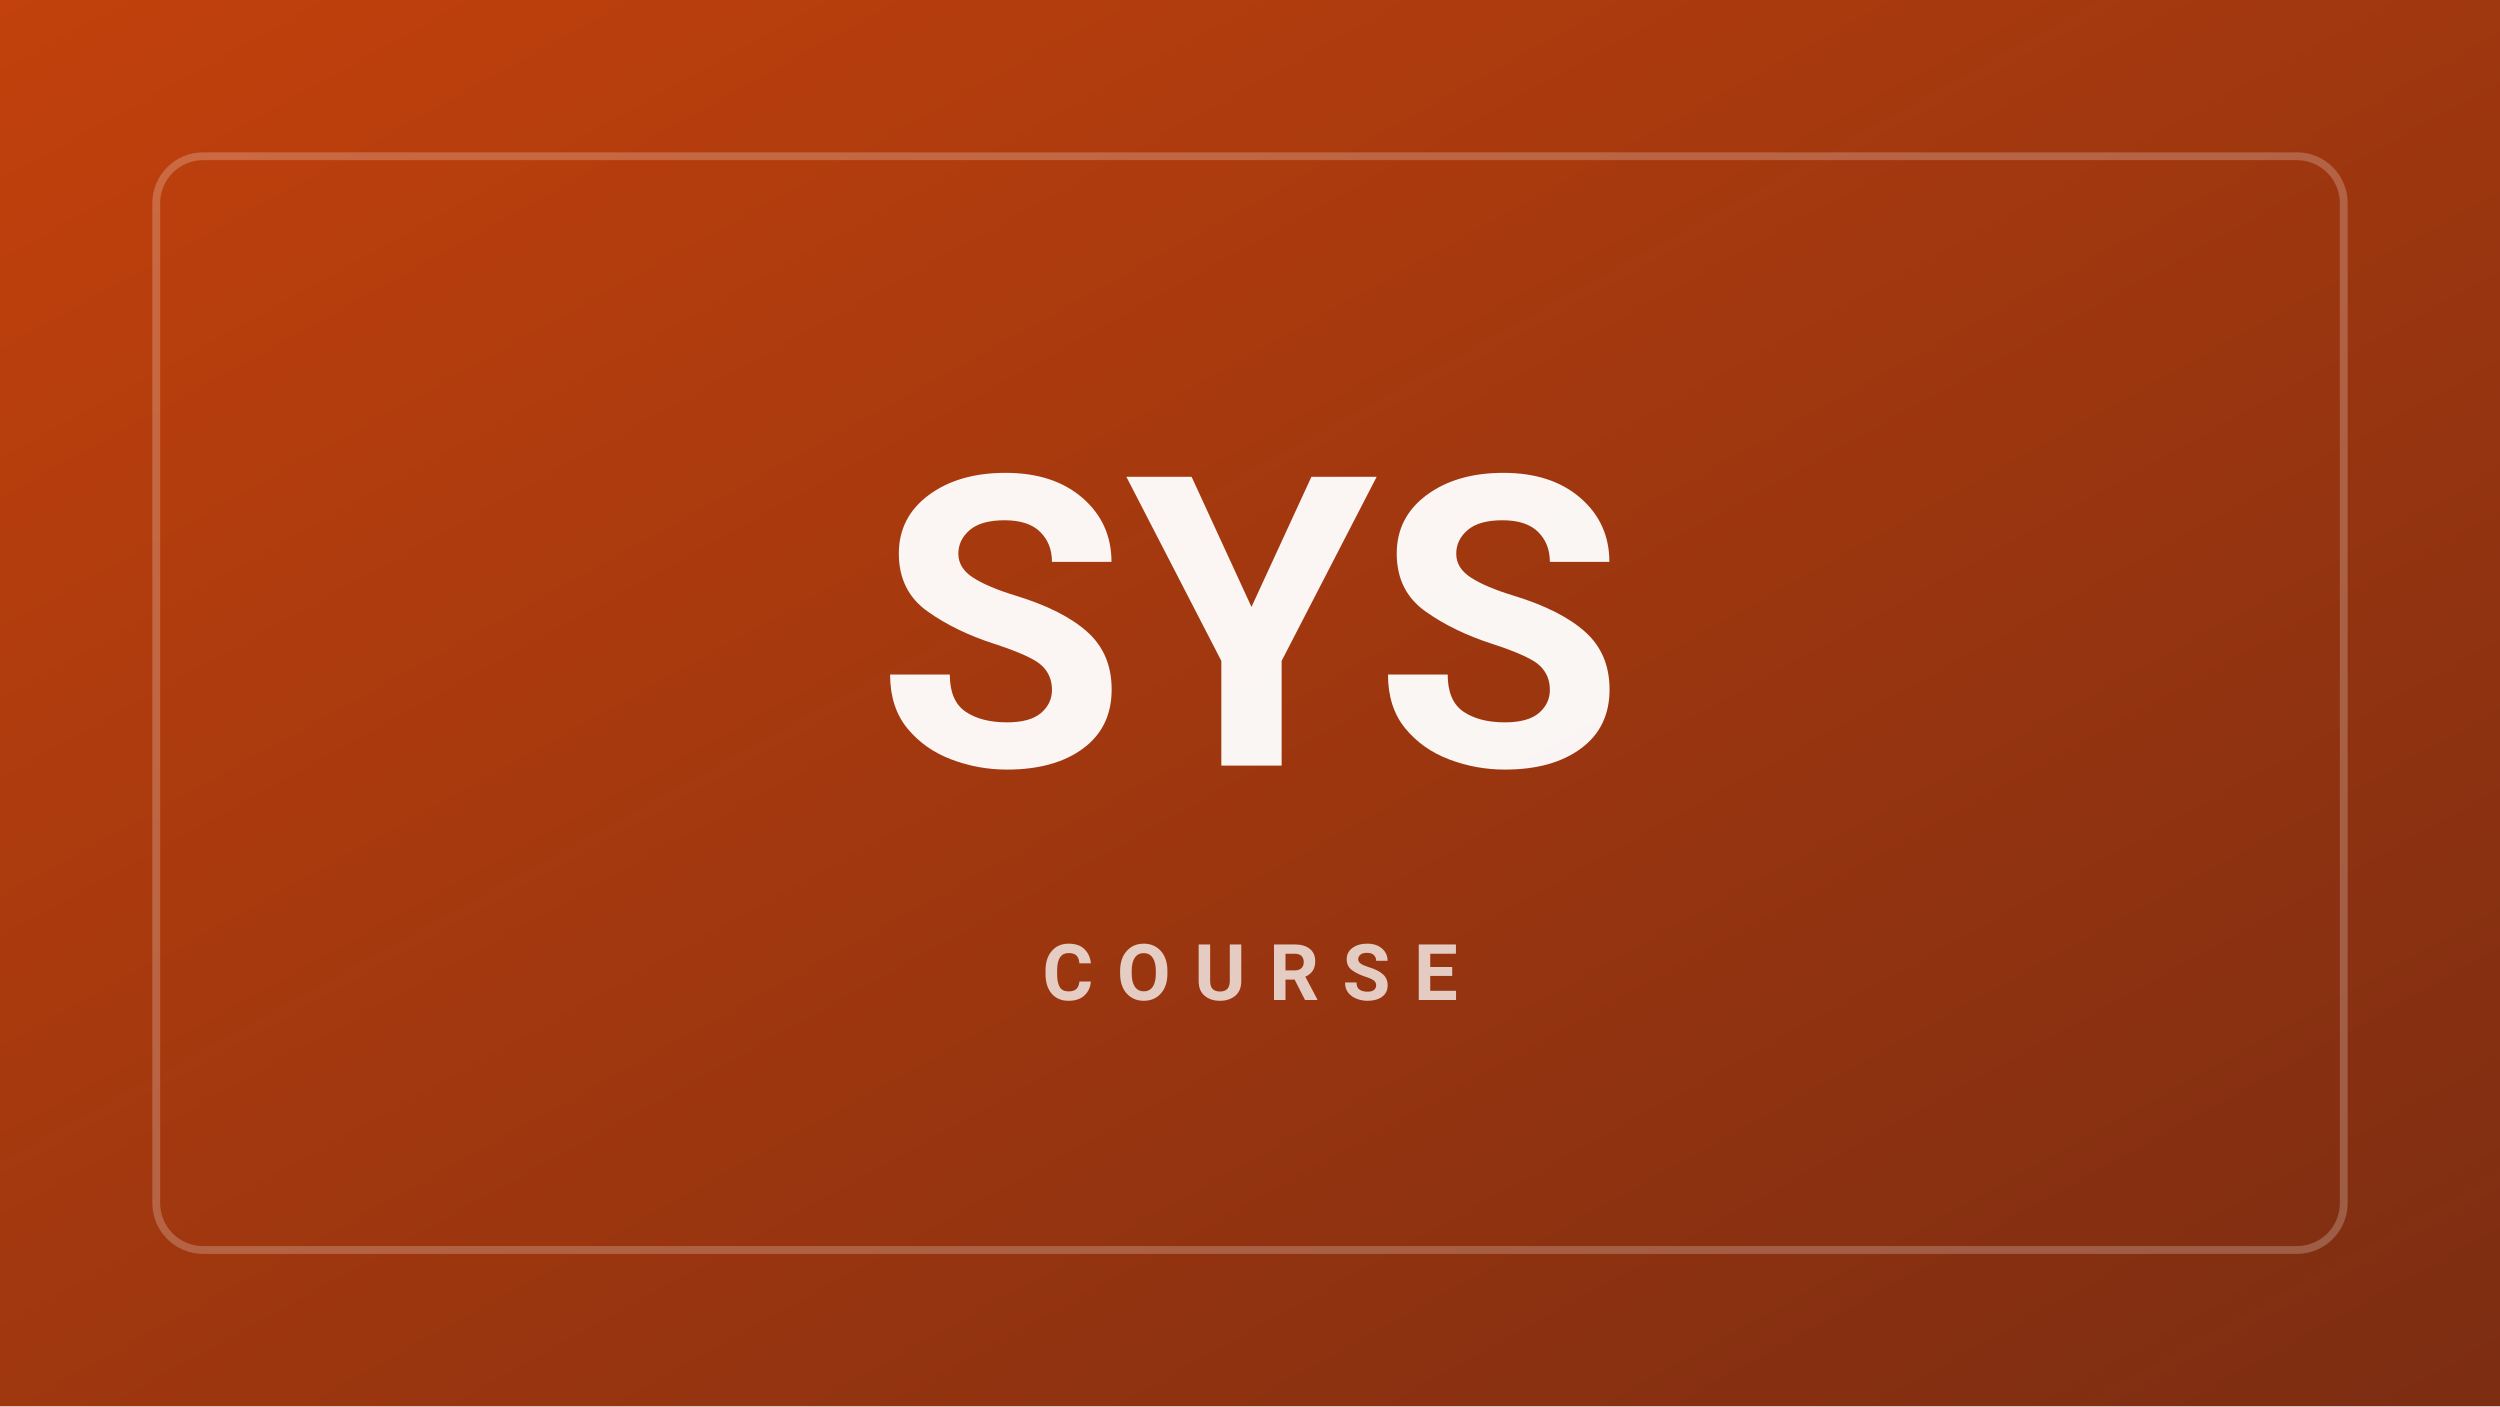
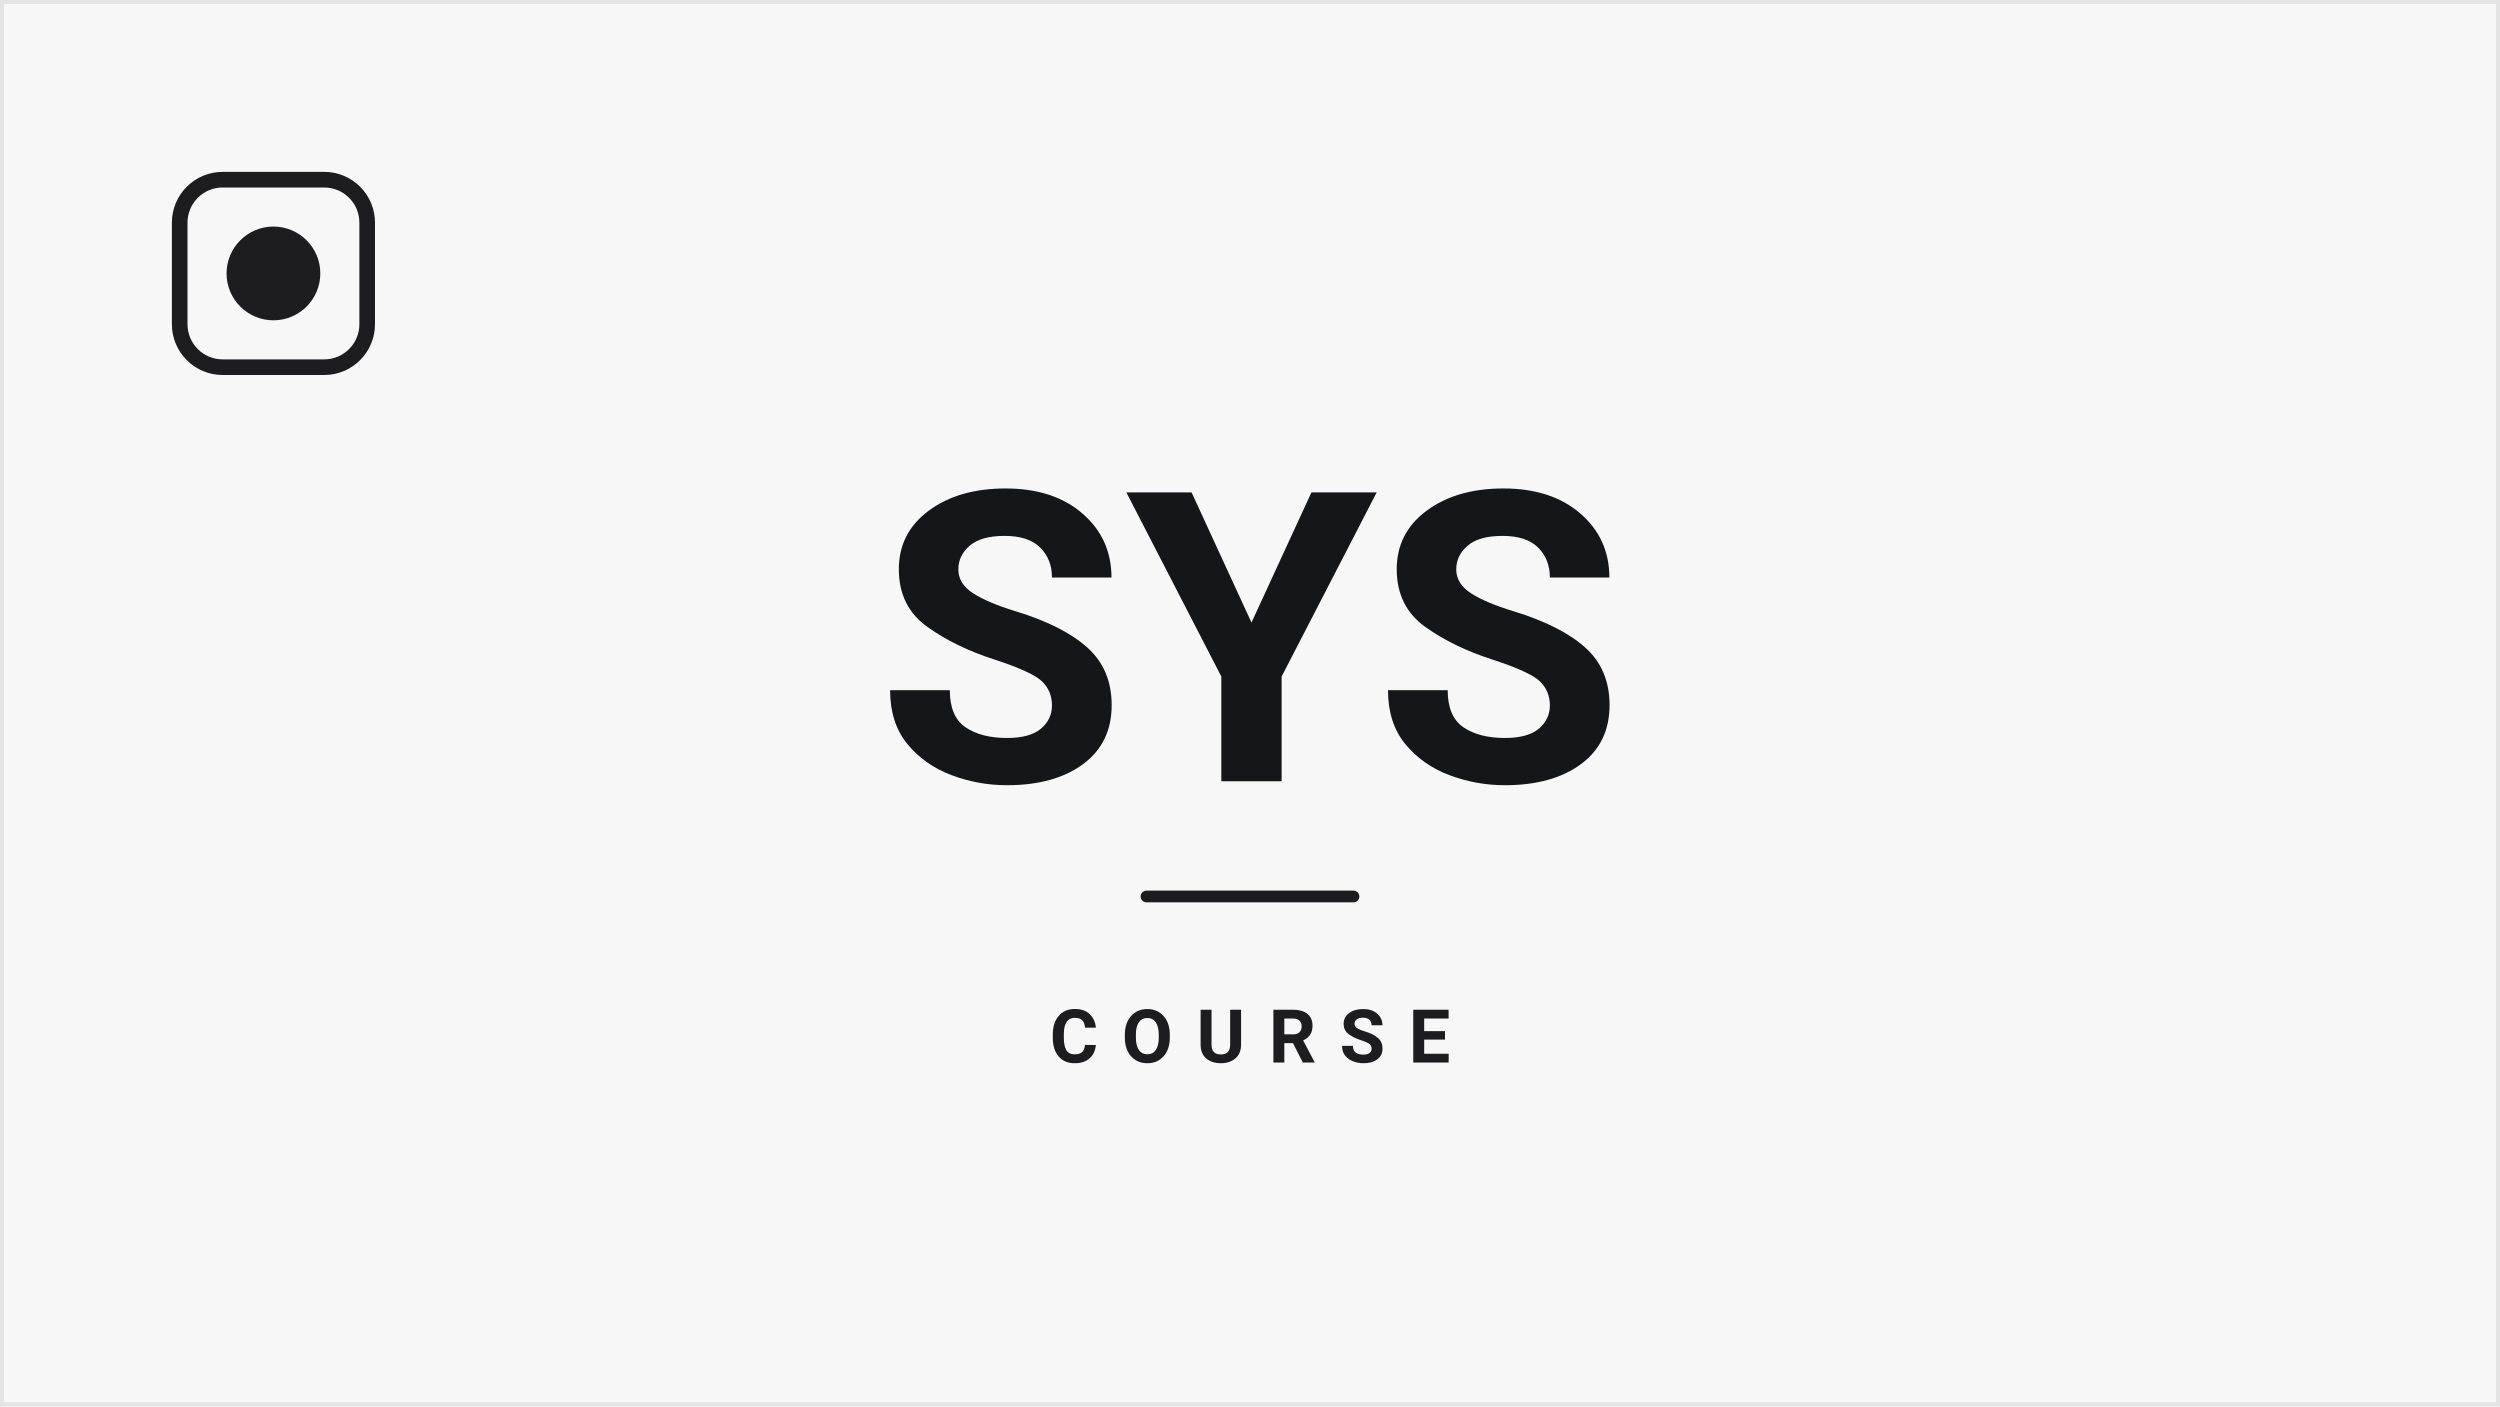
<svg xmlns="http://www.w3.org/2000/svg" viewBox="0 0 640 360" width="640" height="360">
-   <defs>
-     <linearGradient id="bg" x1="0" y1="0" x2="1" y2="1">
-       <stop offset="0" stop-color="#c2410c" />
-       <stop offset="1" stop-color="#7c2d12" />
-     </linearGradient>
-   </defs>
-   <rect width="640" height="360" fill="url(#bg)" />
-   <rect x="40" y="40" width="560" height="280" rx="12" fill="none" stroke="#ffffff" stroke-opacity="0.22" stroke-width="2" />
-   <text x="320" y="196" text-anchor="middle" font-family="ui-sans-serif, system-ui, -apple-system, 'Segoe UI', Roboto, 'Helvetica Neue', Arial, sans-serif" font-size="104" font-weight="700" fill="#ffffff" fill-opacity="0.95">SYS</text>
-   <text x="320" y="256" text-anchor="middle" font-family="ui-sans-serif, system-ui, -apple-system, 'Segoe UI', Roboto, 'Helvetica Neue', Arial, sans-serif" font-size="20" font-weight="600" letter-spacing="6" fill="#ffffff" fill-opacity="0.75">COURSE</text>
+   <rect width="640" height="360" fill="#f7f7f7" />
+   <rect x="0.5" y="0.5" width="639" height="359" fill="none" stroke="#e4e4e4" />
+   <g transform="translate(44 44)">
+     <rect x="2" y="2" width="48" height="48" rx="11" fill="none" stroke="#1d1d20" stroke-width="4" />
+     <circle cx="26" cy="26" r="12" fill="#1d1d20" />
+   </g>
+   <text x="320" y="200" text-anchor="middle" font-family="ui-sans-serif, system-ui, -apple-system, 'Segoe UI', Roboto, 'Helvetica Neue', Arial, sans-serif" font-size="104" font-weight="700" fill="#151619">SYS</text>
+   <rect x="292" y="228" width="56" height="3" rx="1.5" fill="#1d1d20" />
+   <text x="320" y="272" text-anchor="middle" font-family="ui-sans-serif, system-ui, -apple-system, 'Segoe UI', Roboto, 'Helvetica Neue', Arial, sans-serif" font-size="19" font-weight="600" letter-spacing="6" fill="#1d1d20">COURSE</text>
</svg>
